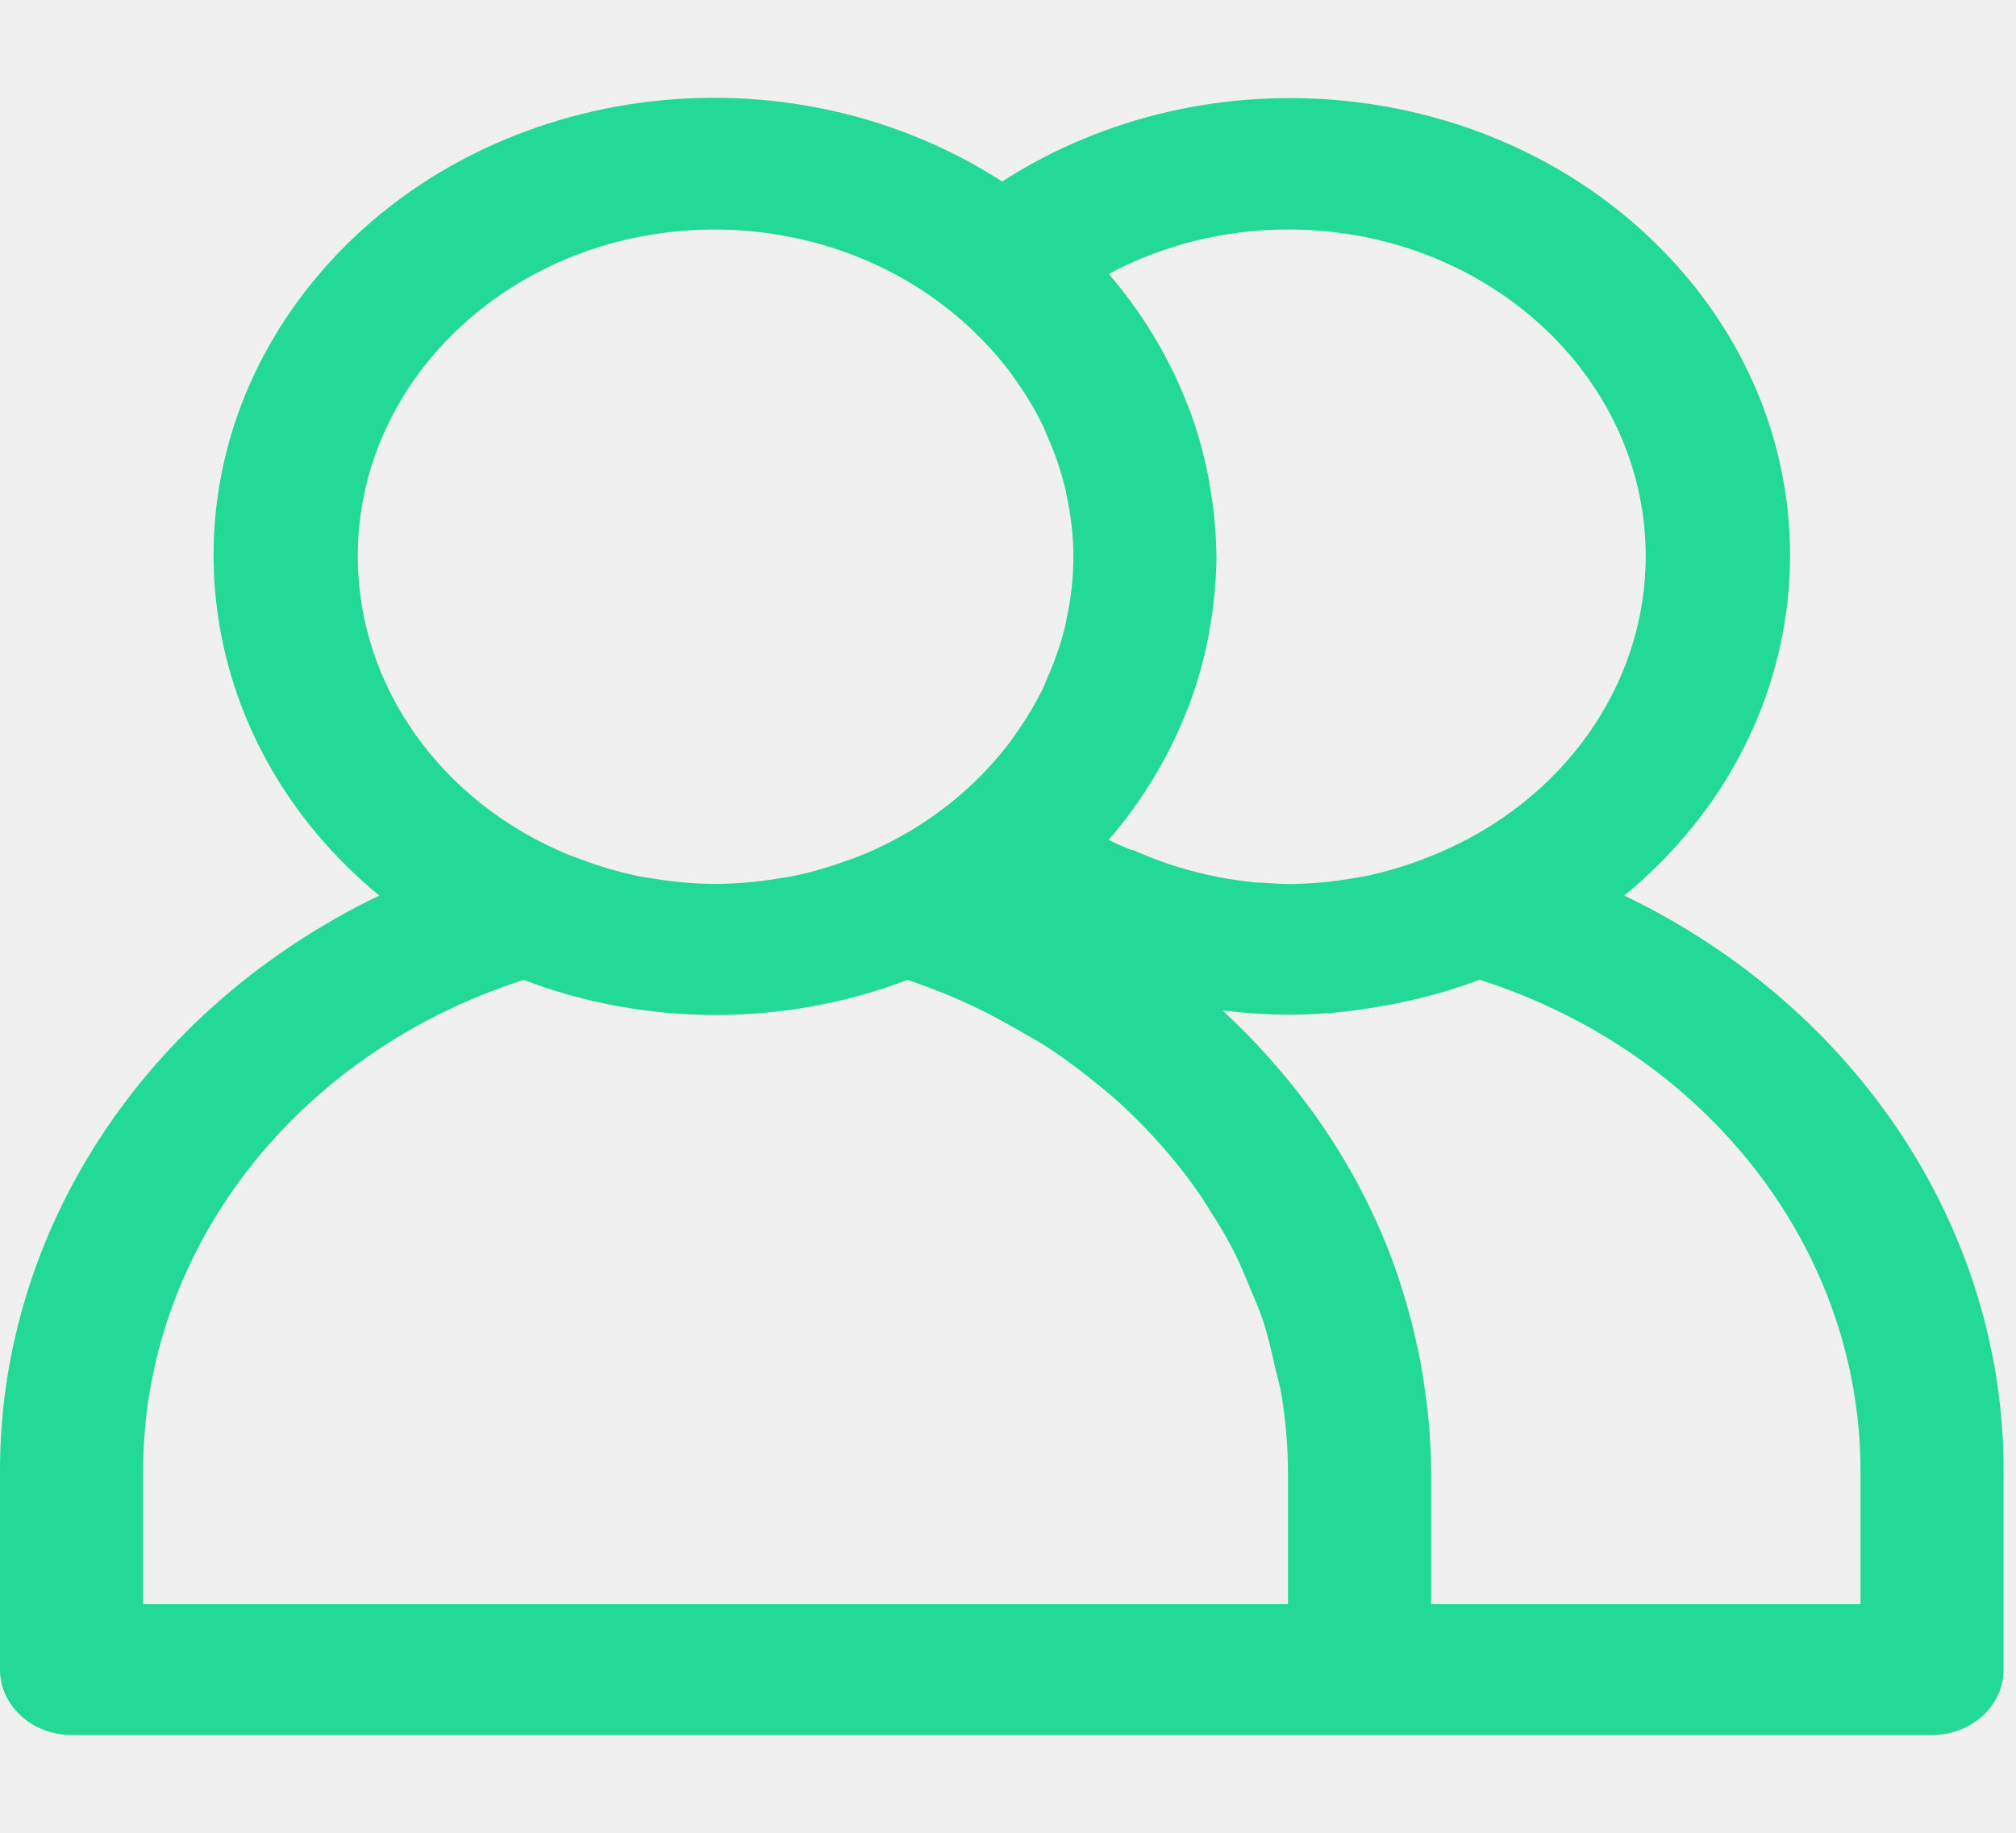
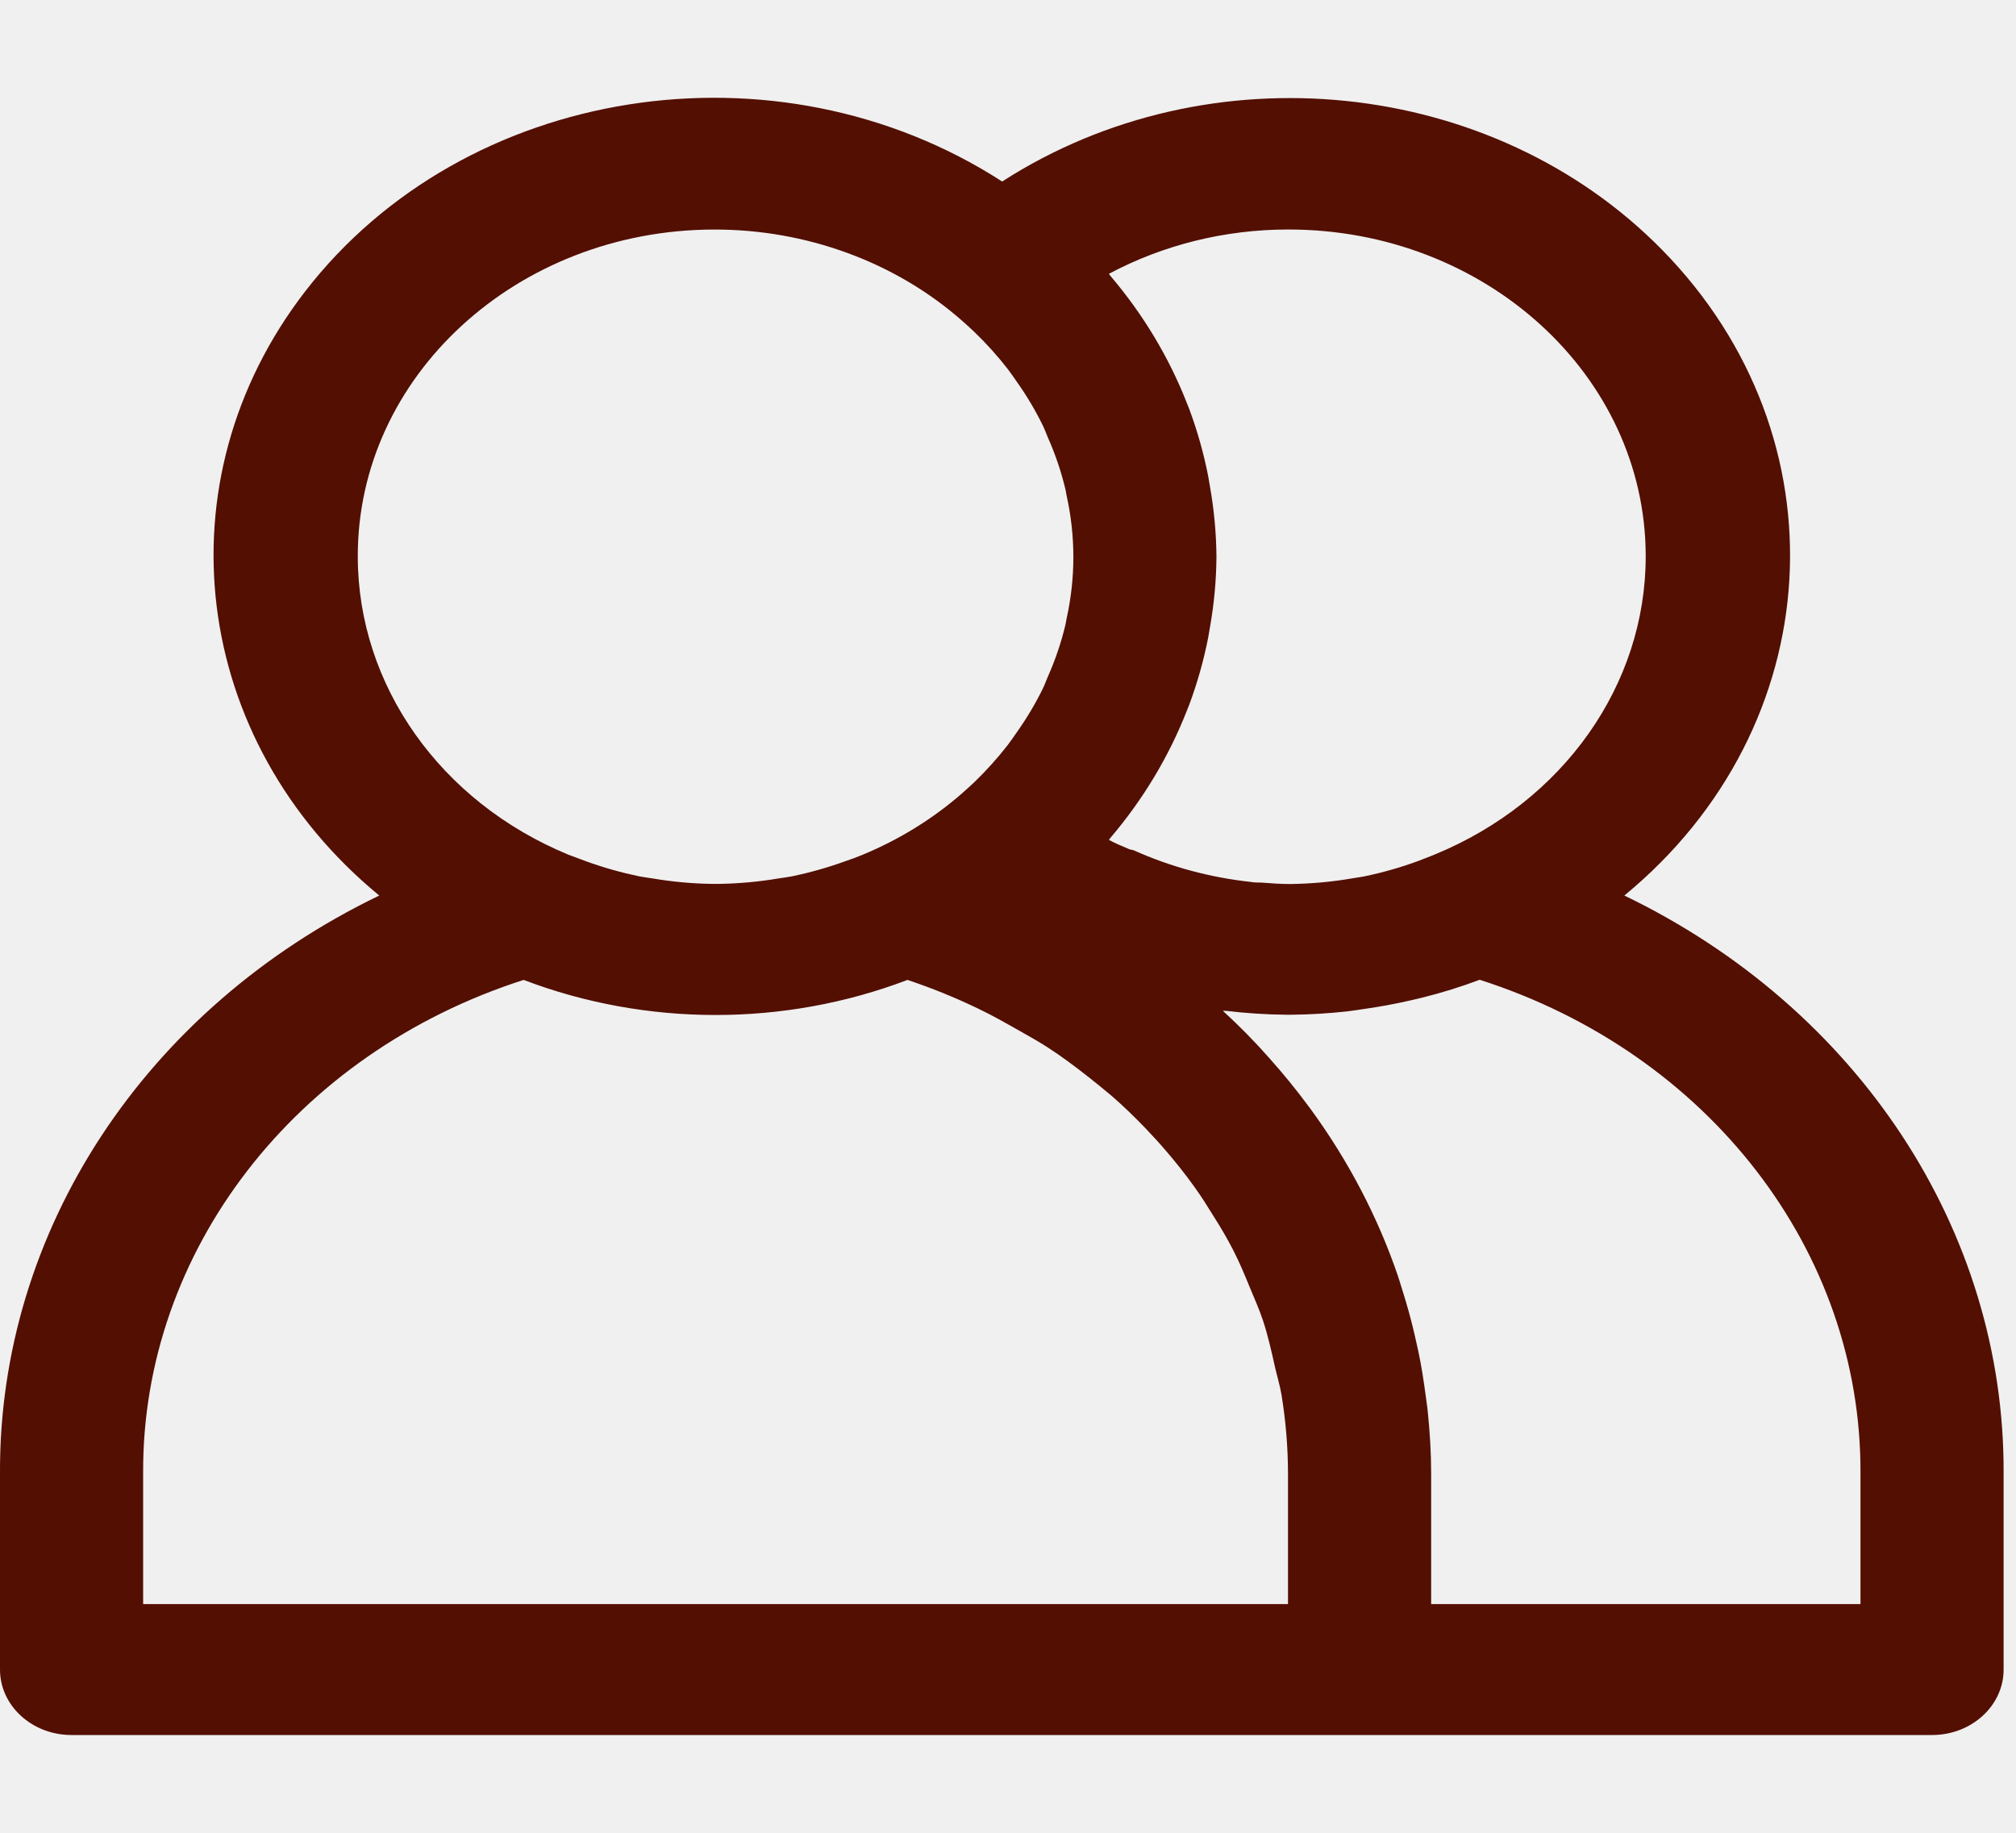
<svg xmlns="http://www.w3.org/2000/svg" width="55" height="50" viewBox="0 0 55 50" fill="none">
  <g clipPath="url(#clip0)">
-     <path d="M44.315 24.431C49.917 19.824 50.376 11.935 45.34 6.811C40.721 2.111 32.989 1.313 27.341 4.952C21.183 0.978 12.669 2.321 8.323 7.953C4.336 13.121 5.205 20.201 10.347 24.431C3.958 27.511 -0.029 33.584 0 40.19V45.547C0 46.533 0.874 47.333 1.952 47.333H52.709C53.788 47.333 54.662 46.533 54.662 45.547V40.19C54.691 33.584 50.703 27.511 44.315 24.431ZM35.14 6.261C40.523 6.256 44.892 10.243 44.898 15.168C44.902 18.679 42.652 21.866 39.151 23.308C39.001 23.37 38.851 23.427 38.699 23.486C38.217 23.664 37.72 23.805 37.213 23.91C37.115 23.929 37.018 23.94 36.918 23.958C36.352 24.057 35.777 24.11 35.2 24.117C34.94 24.117 34.679 24.099 34.419 24.078C34.322 24.078 34.224 24.078 34.126 24.06C33.017 23.94 31.938 23.649 30.934 23.199C30.898 23.183 30.854 23.184 30.817 23.17C30.622 23.085 30.427 23.01 30.253 22.913C30.269 22.895 30.279 22.876 30.294 22.858C31.189 21.806 31.895 20.63 32.385 19.374L32.445 19.224C32.668 18.624 32.841 18.01 32.963 17.386C32.98 17.295 32.994 17.208 33.01 17.11C33.123 16.475 33.182 15.833 33.187 15.19C33.182 14.548 33.122 13.907 33.01 13.274C32.994 13.181 32.98 13.095 32.963 12.997C32.841 12.373 32.668 11.759 32.445 11.159L32.385 11.009C31.895 9.754 31.189 8.578 30.294 7.526C30.279 7.508 30.269 7.488 30.253 7.47C31.736 6.679 33.422 6.261 35.14 6.261ZM9.761 15.19C9.747 10.272 14.095 6.274 19.472 6.262C21.992 6.256 24.417 7.144 26.236 8.74C26.349 8.84 26.46 8.94 26.57 9.044C26.905 9.365 27.214 9.708 27.495 10.07C27.581 10.181 27.659 10.299 27.739 10.413C28.012 10.797 28.251 11.2 28.455 11.618C28.504 11.72 28.541 11.824 28.584 11.926C28.79 12.388 28.952 12.866 29.068 13.354C29.082 13.408 29.086 13.461 29.098 13.517C29.345 14.625 29.345 15.768 29.098 16.877C29.086 16.933 29.082 16.986 29.068 17.04C28.952 17.528 28.79 18.006 28.584 18.468C28.541 18.57 28.504 18.674 28.455 18.775C28.251 19.193 28.012 19.595 27.739 19.979C27.659 20.093 27.581 20.211 27.495 20.322C27.214 20.684 26.905 21.027 26.57 21.349C26.46 21.452 26.349 21.552 26.236 21.652C25.445 22.341 24.534 22.904 23.54 23.316C23.382 23.382 23.222 23.443 23.06 23.495C22.589 23.666 22.105 23.803 21.611 23.906C21.488 23.931 21.361 23.945 21.236 23.965C20.706 24.055 20.169 24.104 19.63 24.113H19.415C18.876 24.105 18.338 24.055 17.808 23.965C17.683 23.945 17.556 23.931 17.433 23.906C16.94 23.803 16.455 23.666 15.985 23.495C15.823 23.436 15.663 23.375 15.505 23.316C12.012 21.874 9.766 18.695 9.761 15.19ZM35.14 43.761H3.905V40.19C3.876 34.139 8.044 28.736 14.286 26.733C17.637 28.009 21.407 28.009 24.758 26.733C25.41 26.951 26.045 27.208 26.659 27.503C27.065 27.694 27.44 27.911 27.831 28.131C28.084 28.276 28.342 28.417 28.586 28.576C28.963 28.82 29.318 29.086 29.668 29.36C29.892 29.538 30.115 29.717 30.326 29.895C30.648 30.174 30.95 30.468 31.241 30.77C31.45 30.988 31.653 31.21 31.846 31.438C32.102 31.738 32.346 32.045 32.572 32.361C32.768 32.629 32.941 32.908 33.113 33.186C33.309 33.493 33.488 33.801 33.652 34.12C33.816 34.44 33.961 34.79 34.101 35.131C34.224 35.427 34.355 35.722 34.456 36.024C34.593 36.438 34.689 36.867 34.784 37.295C34.843 37.549 34.919 37.797 34.962 38.054C35.078 38.761 35.137 39.475 35.139 40.19V43.761H35.14ZM50.757 43.761H39.044V40.19C39.044 39.631 39.009 39.077 38.954 38.529C38.939 38.368 38.911 38.209 38.892 38.049C38.839 37.654 38.779 37.263 38.697 36.876C38.661 36.71 38.624 36.544 38.585 36.377C38.492 35.98 38.383 35.586 38.259 35.195C38.218 35.067 38.181 34.936 38.138 34.809C37.592 33.211 36.799 31.692 35.786 30.297L35.71 30.195C35.374 29.739 35.015 29.298 34.634 28.872L34.62 28.856C34.23 28.413 33.806 27.983 33.361 27.576C33.387 27.576 33.414 27.576 33.441 27.576C33.992 27.642 34.547 27.678 35.103 27.683H35.21C35.724 27.679 36.238 27.648 36.748 27.592C36.908 27.574 37.067 27.547 37.227 27.524C37.642 27.465 38.052 27.39 38.457 27.297C38.572 27.27 38.689 27.245 38.806 27.215C39.337 27.083 39.859 26.921 40.368 26.729C46.615 28.73 50.786 34.136 50.757 40.19V43.761H50.757Z" fill="#23D997" />
+     <path d="M44.315 24.431C49.917 19.824 50.376 11.935 45.34 6.811C40.721 2.111 32.989 1.313 27.341 4.952C21.183 0.978 12.669 2.321 8.323 7.953C4.336 13.121 5.205 20.201 10.347 24.431C3.958 27.511 -0.029 33.584 0 40.19V45.547C0 46.533 0.874 47.333 1.952 47.333H52.709C53.788 47.333 54.662 46.533 54.662 45.547V40.19C54.691 33.584 50.703 27.511 44.315 24.431ZM35.14 6.261C40.523 6.256 44.892 10.243 44.898 15.168C44.902 18.679 42.652 21.866 39.151 23.308C39.001 23.37 38.851 23.427 38.699 23.486C38.217 23.664 37.72 23.805 37.213 23.91C37.115 23.929 37.018 23.94 36.918 23.958C36.352 24.057 35.777 24.11 35.2 24.117C34.94 24.117 34.679 24.099 34.419 24.078C34.322 24.078 34.224 24.078 34.126 24.06C33.017 23.94 31.938 23.649 30.934 23.199C30.898 23.183 30.854 23.184 30.817 23.17C30.622 23.085 30.427 23.01 30.253 22.913C30.269 22.895 30.279 22.876 30.294 22.858C31.189 21.806 31.895 20.63 32.385 19.374L32.445 19.224C32.668 18.624 32.841 18.01 32.963 17.386C32.98 17.295 32.994 17.208 33.01 17.11C33.123 16.475 33.182 15.833 33.187 15.19C33.182 14.548 33.122 13.907 33.01 13.274C32.994 13.181 32.98 13.095 32.963 12.997C32.841 12.373 32.668 11.759 32.445 11.159L32.385 11.009C31.895 9.754 31.189 8.578 30.294 7.526C30.279 7.508 30.269 7.488 30.253 7.47C31.736 6.679 33.422 6.261 35.14 6.261ZM9.761 15.19C9.747 10.272 14.095 6.274 19.472 6.262C21.992 6.256 24.417 7.144 26.236 8.74C26.349 8.84 26.46 8.94 26.57 9.044C26.905 9.365 27.214 9.708 27.495 10.07C27.581 10.181 27.659 10.299 27.739 10.413C28.012 10.797 28.251 11.2 28.455 11.618C28.504 11.72 28.541 11.824 28.584 11.926C28.79 12.388 28.952 12.866 29.068 13.354C29.082 13.408 29.086 13.461 29.098 13.517C29.345 14.625 29.345 15.768 29.098 16.877C29.086 16.933 29.082 16.986 29.068 17.04C28.952 17.528 28.79 18.006 28.584 18.468C28.541 18.57 28.504 18.674 28.455 18.775C28.251 19.193 28.012 19.595 27.739 19.979C27.659 20.093 27.581 20.211 27.495 20.322C27.214 20.684 26.905 21.027 26.57 21.349C26.46 21.452 26.349 21.552 26.236 21.652C25.445 22.341 24.534 22.904 23.54 23.316C23.382 23.382 23.222 23.443 23.06 23.495C22.589 23.666 22.105 23.803 21.611 23.906C21.488 23.931 21.361 23.945 21.236 23.965C20.706 24.055 20.169 24.104 19.63 24.113H19.415C18.876 24.105 18.338 24.055 17.808 23.965C17.683 23.945 17.556 23.931 17.433 23.906C16.94 23.803 16.455 23.666 15.985 23.495C15.823 23.436 15.663 23.375 15.505 23.316C12.012 21.874 9.766 18.695 9.761 15.19ZM35.14 43.761H3.905V40.19C3.876 34.139 8.044 28.736 14.286 26.733C17.637 28.009 21.407 28.009 24.758 26.733C25.41 26.951 26.045 27.208 26.659 27.503C27.065 27.694 27.44 27.911 27.831 28.131C28.084 28.276 28.342 28.417 28.586 28.576C28.963 28.82 29.318 29.086 29.668 29.36C29.892 29.538 30.115 29.717 30.326 29.895C30.648 30.174 30.95 30.468 31.241 30.77C31.45 30.988 31.653 31.21 31.846 31.438C32.102 31.738 32.346 32.045 32.572 32.361C32.768 32.629 32.941 32.908 33.113 33.186C33.309 33.493 33.488 33.801 33.652 34.12C33.816 34.44 33.961 34.79 34.101 35.131C34.224 35.427 34.355 35.722 34.456 36.024C34.593 36.438 34.689 36.867 34.784 37.295C34.843 37.549 34.919 37.797 34.962 38.054C35.078 38.761 35.137 39.475 35.139 40.19V43.761H35.14ZM50.757 43.761H39.044V40.19C39.044 39.631 39.009 39.077 38.954 38.529C38.939 38.368 38.911 38.209 38.892 38.049C38.839 37.654 38.779 37.263 38.697 36.876C38.661 36.71 38.624 36.544 38.585 36.377C38.492 35.98 38.383 35.586 38.259 35.195C38.218 35.067 38.181 34.936 38.138 34.809C37.592 33.211 36.799 31.692 35.786 30.297L35.71 30.195C35.374 29.739 35.015 29.298 34.634 28.872L34.62 28.856C34.23 28.413 33.806 27.983 33.361 27.576C33.387 27.576 33.414 27.576 33.441 27.576C33.992 27.642 34.547 27.678 35.103 27.683H35.21C35.724 27.679 36.238 27.648 36.748 27.592C36.908 27.574 37.067 27.547 37.227 27.524C37.642 27.465 38.052 27.39 38.457 27.297C38.572 27.27 38.689 27.245 38.806 27.215C39.337 27.083 39.859 26.921 40.368 26.729C46.615 28.73 50.786 34.136 50.757 40.19V43.761H50.757Z" fill="#530f02" />
  </g>
  <defs>
    <clipPath id="clip0">
      <rect width="54.662" height="50" fill="white" />
    </clipPath>
  </defs>
</svg>
